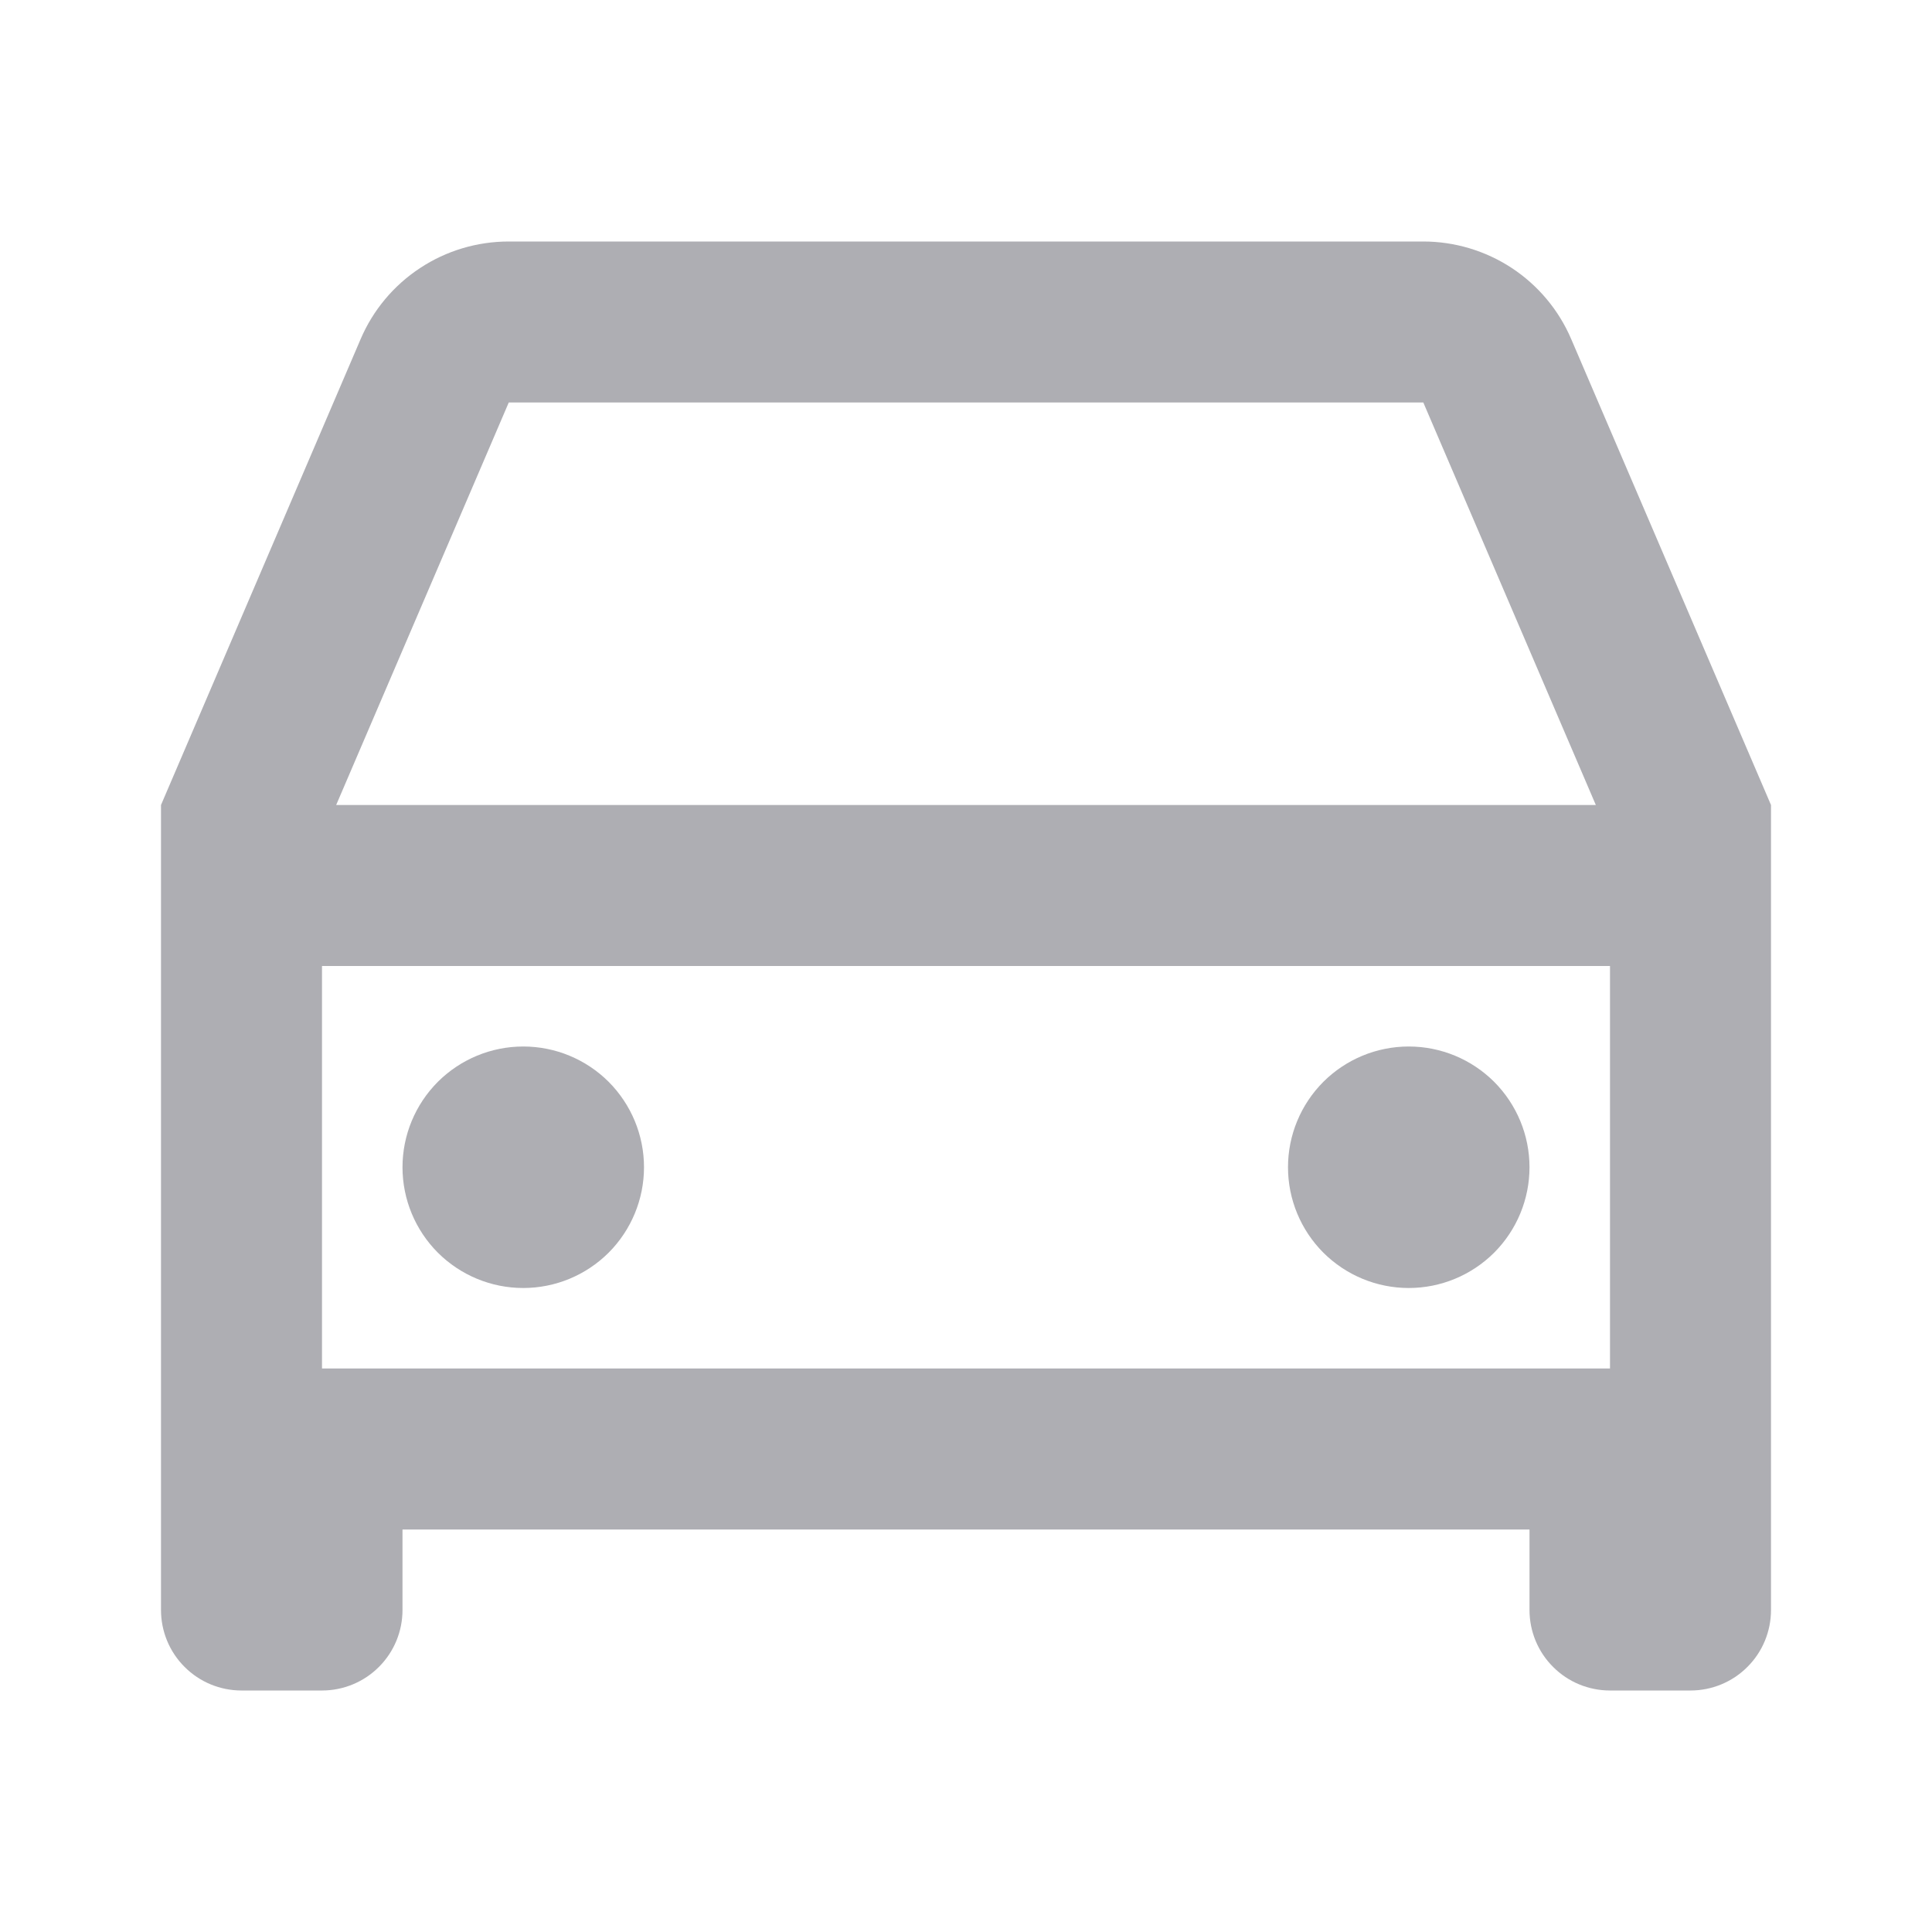
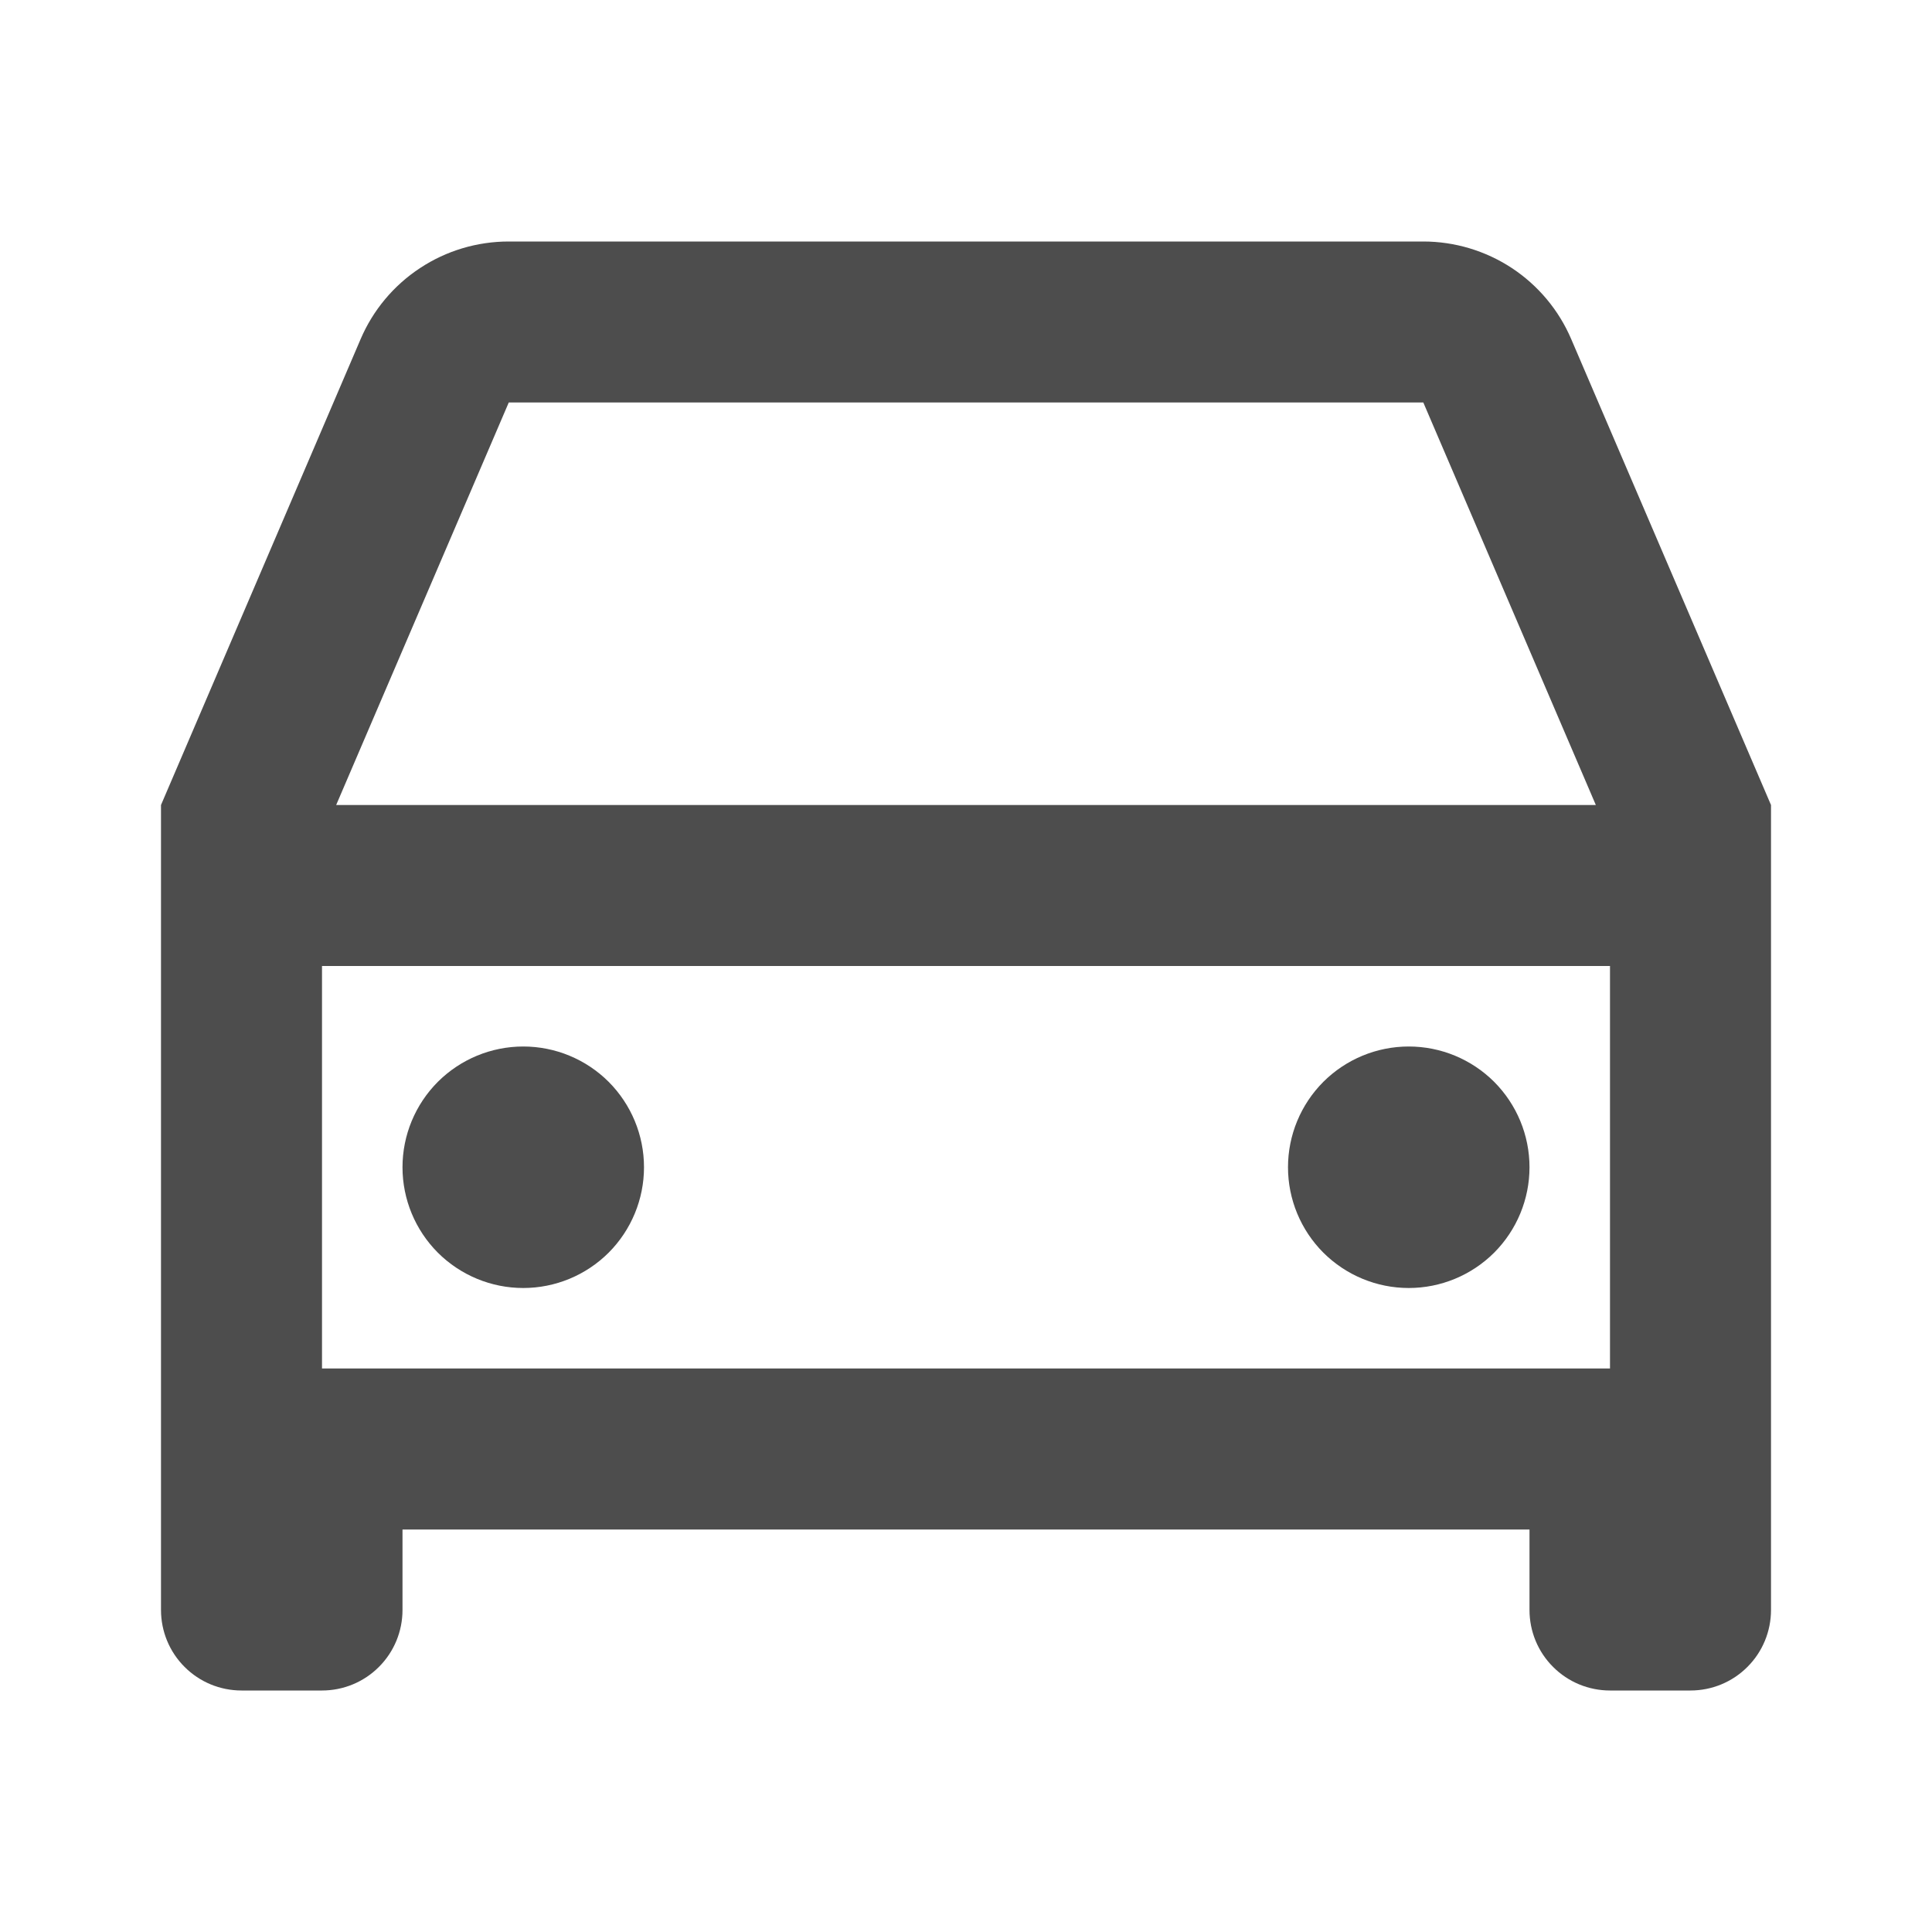
<svg xmlns="http://www.w3.org/2000/svg" width="24" height="24" viewBox="0 0 24 24" fill="none">
-   <path d="M19 19H5V20C5 20.265 4.895 20.52 4.707 20.707C4.52 20.895 4.265 21 4 21H3C2.735 21 2.48 20.895 2.293 20.707C2.105 20.52 2 20.265 2 20V10L4.48 4.212C4.634 3.852 4.891 3.545 5.218 3.33C5.545 3.114 5.928 3 6.32 3H17.68C18.071 3 18.454 3.115 18.781 3.33C19.108 3.546 19.364 3.852 19.518 4.212L22 10V20C22 20.265 21.895 20.52 21.707 20.707C21.52 20.895 21.265 21 21 21H20C19.735 21 19.48 20.895 19.293 20.707C19.105 20.52 19 20.265 19 20V19ZM20 12H4V17H20V12ZM4.176 10H19.824L17.681 5H6.32L4.176 10ZM6.5 16C6.102 16 5.721 15.842 5.439 15.561C5.158 15.279 5 14.898 5 14.5C5 14.102 5.158 13.721 5.439 13.439C5.721 13.158 6.102 13 6.5 13C6.898 13 7.279 13.158 7.561 13.439C7.842 13.721 8 14.102 8 14.5C8 14.898 7.842 15.279 7.561 15.561C7.279 15.842 6.898 16 6.5 16ZM17.5 16C17.102 16 16.721 15.842 16.439 15.561C16.158 15.279 16 14.898 16 14.5C16 14.102 16.158 13.721 16.439 13.439C16.721 13.158 17.102 13 17.5 13C17.898 13 18.279 13.158 18.561 13.439C18.842 13.721 19 14.102 19 14.5C19 14.898 18.842 15.279 18.561 15.561C18.279 15.842 17.898 16 17.5 16Z" fill="#AEAEB3" />
+   <path d="M19 19H5V20C5 20.265 4.895 20.52 4.707 20.707C4.52 20.895 4.265 21 4 21H3C2.735 21 2.48 20.895 2.293 20.707C2.105 20.52 2 20.265 2 20V10L4.48 4.212C4.634 3.852 4.891 3.545 5.218 3.33C5.545 3.114 5.928 3 6.32 3H17.68C18.071 3 18.454 3.115 18.781 3.33C19.108 3.546 19.364 3.852 19.518 4.212L22 10V20C22 20.265 21.895 20.52 21.707 20.707C21.52 20.895 21.265 21 21 21H20C19.735 21 19.48 20.895 19.293 20.707C19.105 20.52 19 20.265 19 20V19ZM20 12H4V17H20V12ZM4.176 10H19.824L17.681 5H6.32L4.176 10ZM6.5 16C6.102 16 5.721 15.842 5.439 15.561C5.158 15.279 5 14.898 5 14.5C5 14.102 5.158 13.721 5.439 13.439C5.721 13.158 6.102 13 6.5 13C6.898 13 7.279 13.158 7.561 13.439C7.842 13.721 8 14.102 8 14.5C8 14.898 7.842 15.279 7.561 15.561C7.279 15.842 6.898 16 6.5 16ZM17.5 16C17.102 16 16.721 15.842 16.439 15.561C16.158 15.279 16 14.898 16 14.5C16 14.102 16.158 13.721 16.439 13.439C16.721 13.158 17.102 13 17.5 13C17.898 13 18.279 13.158 18.561 13.439C18.842 13.721 19 14.102 19 14.5C19 14.898 18.842 15.279 18.561 15.561C18.279 15.842 17.898 16 17.5 16Z" fill="#4D4D4D" />
</svg>
